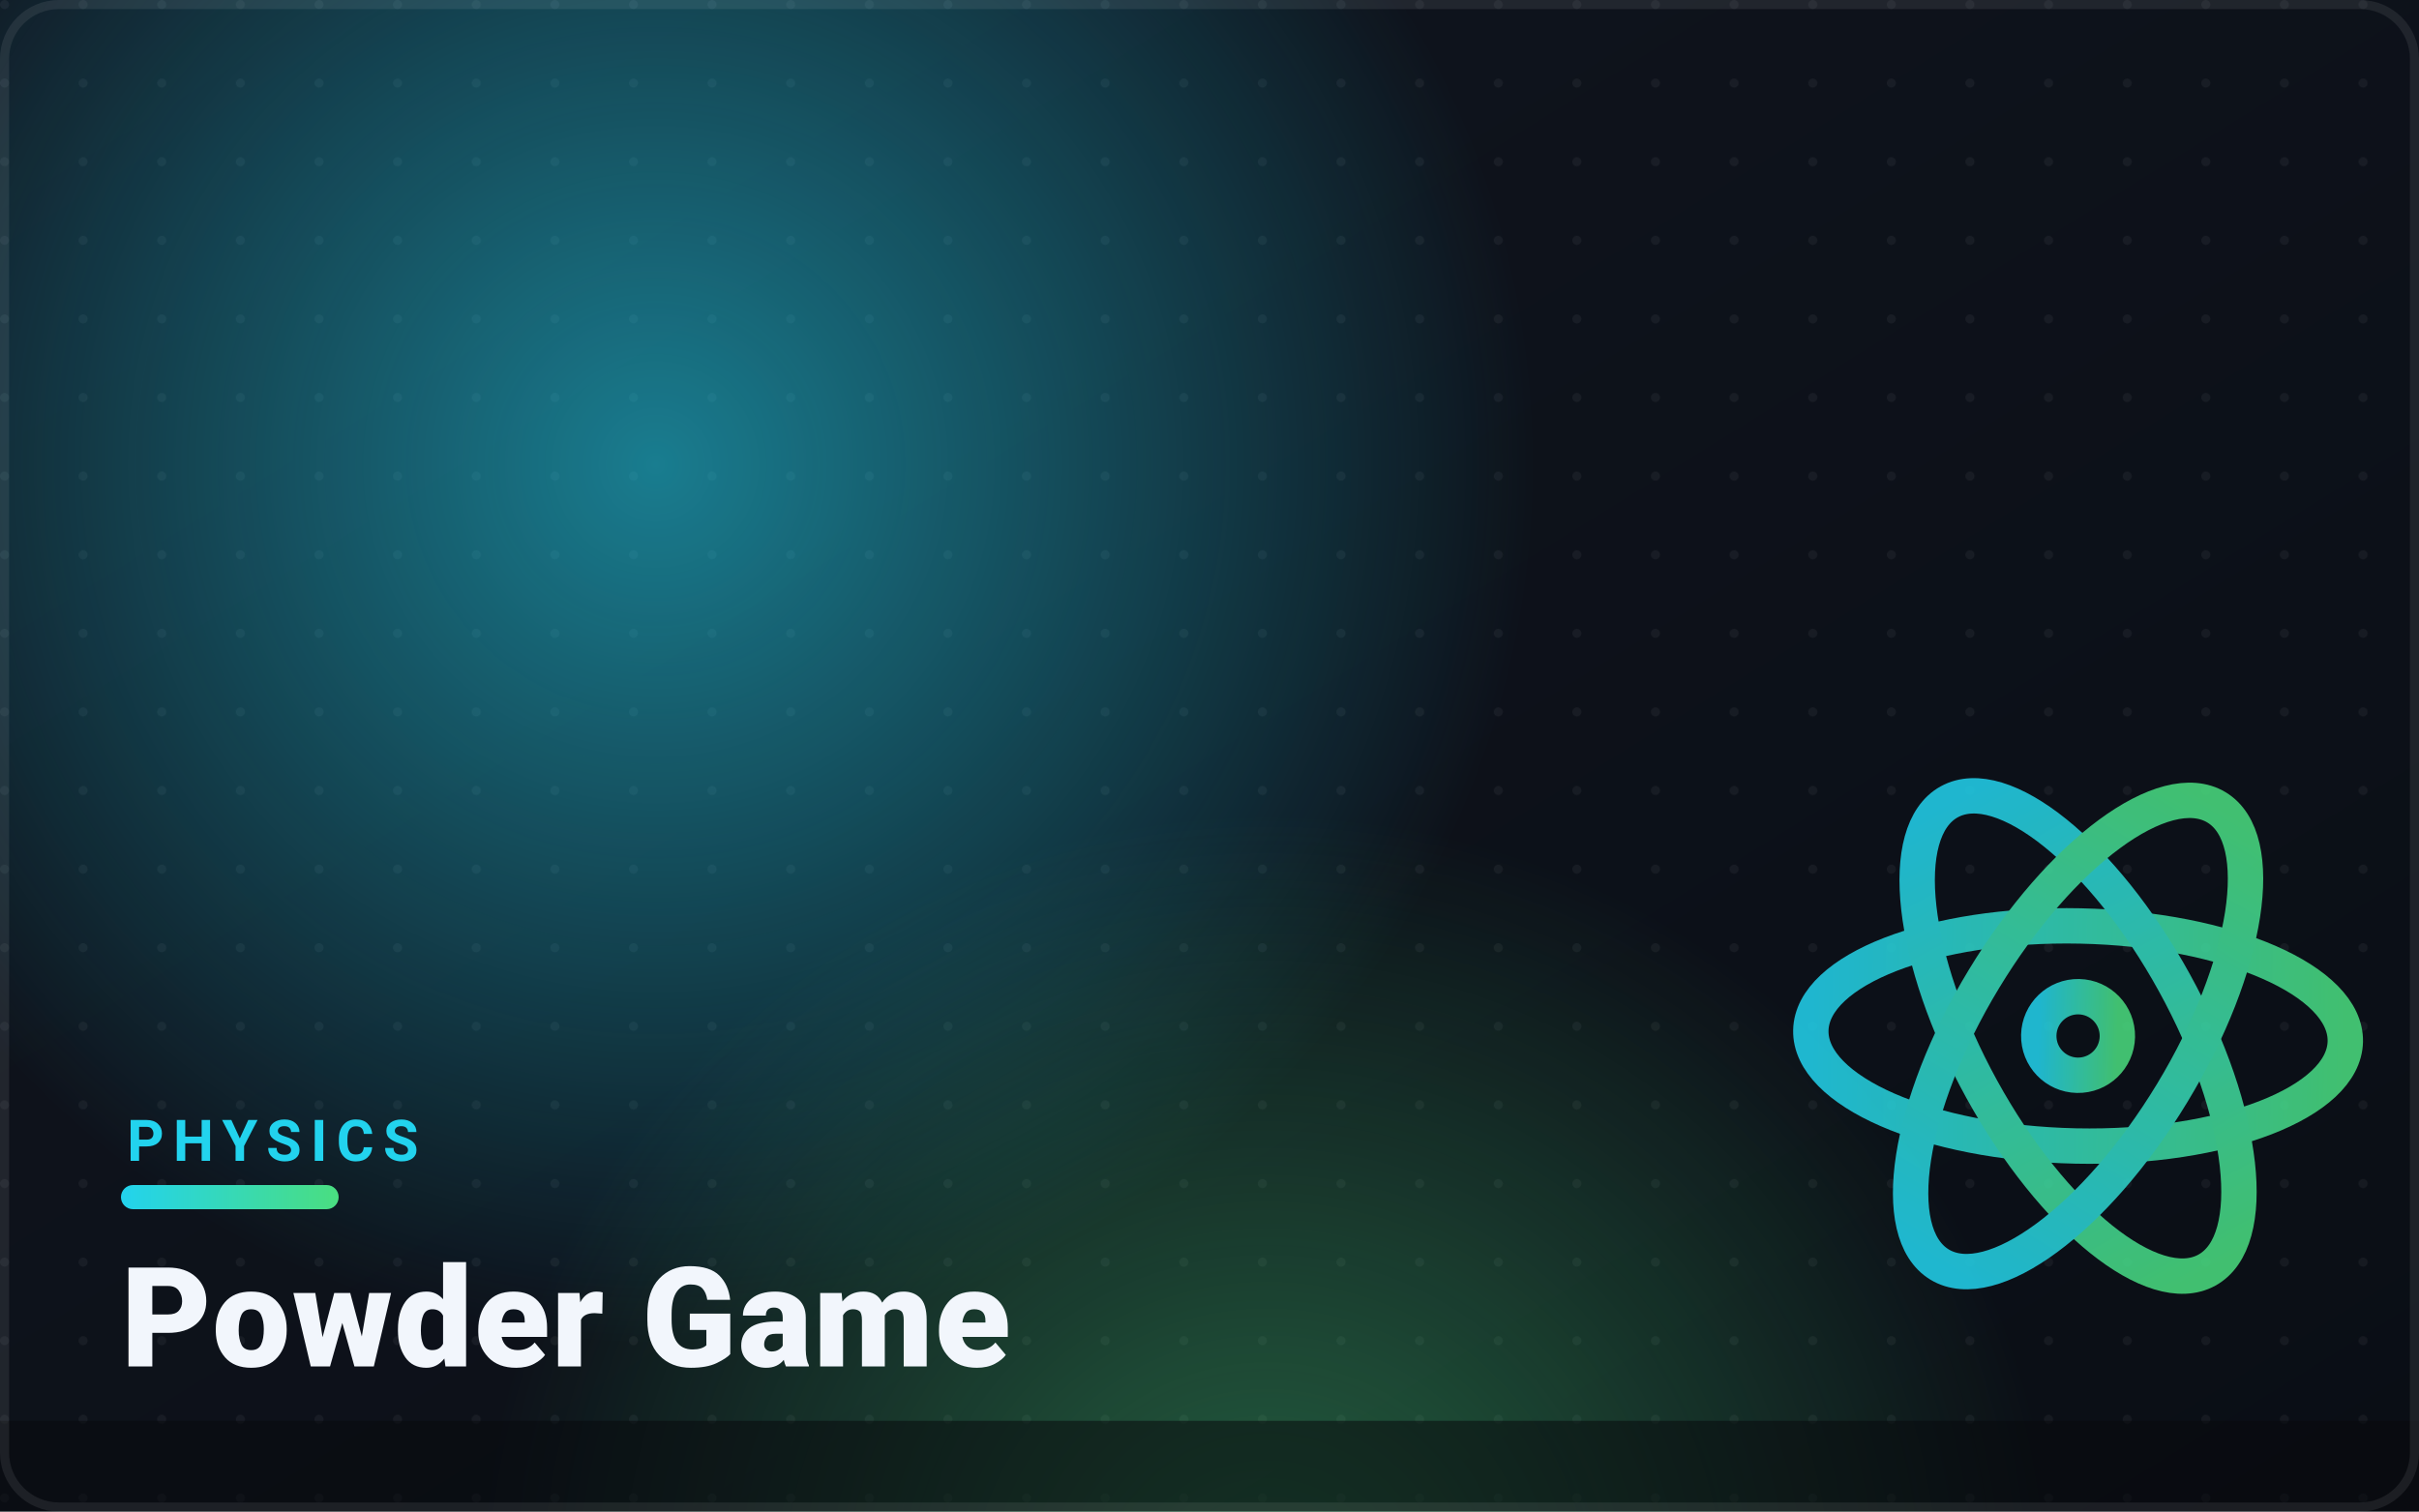
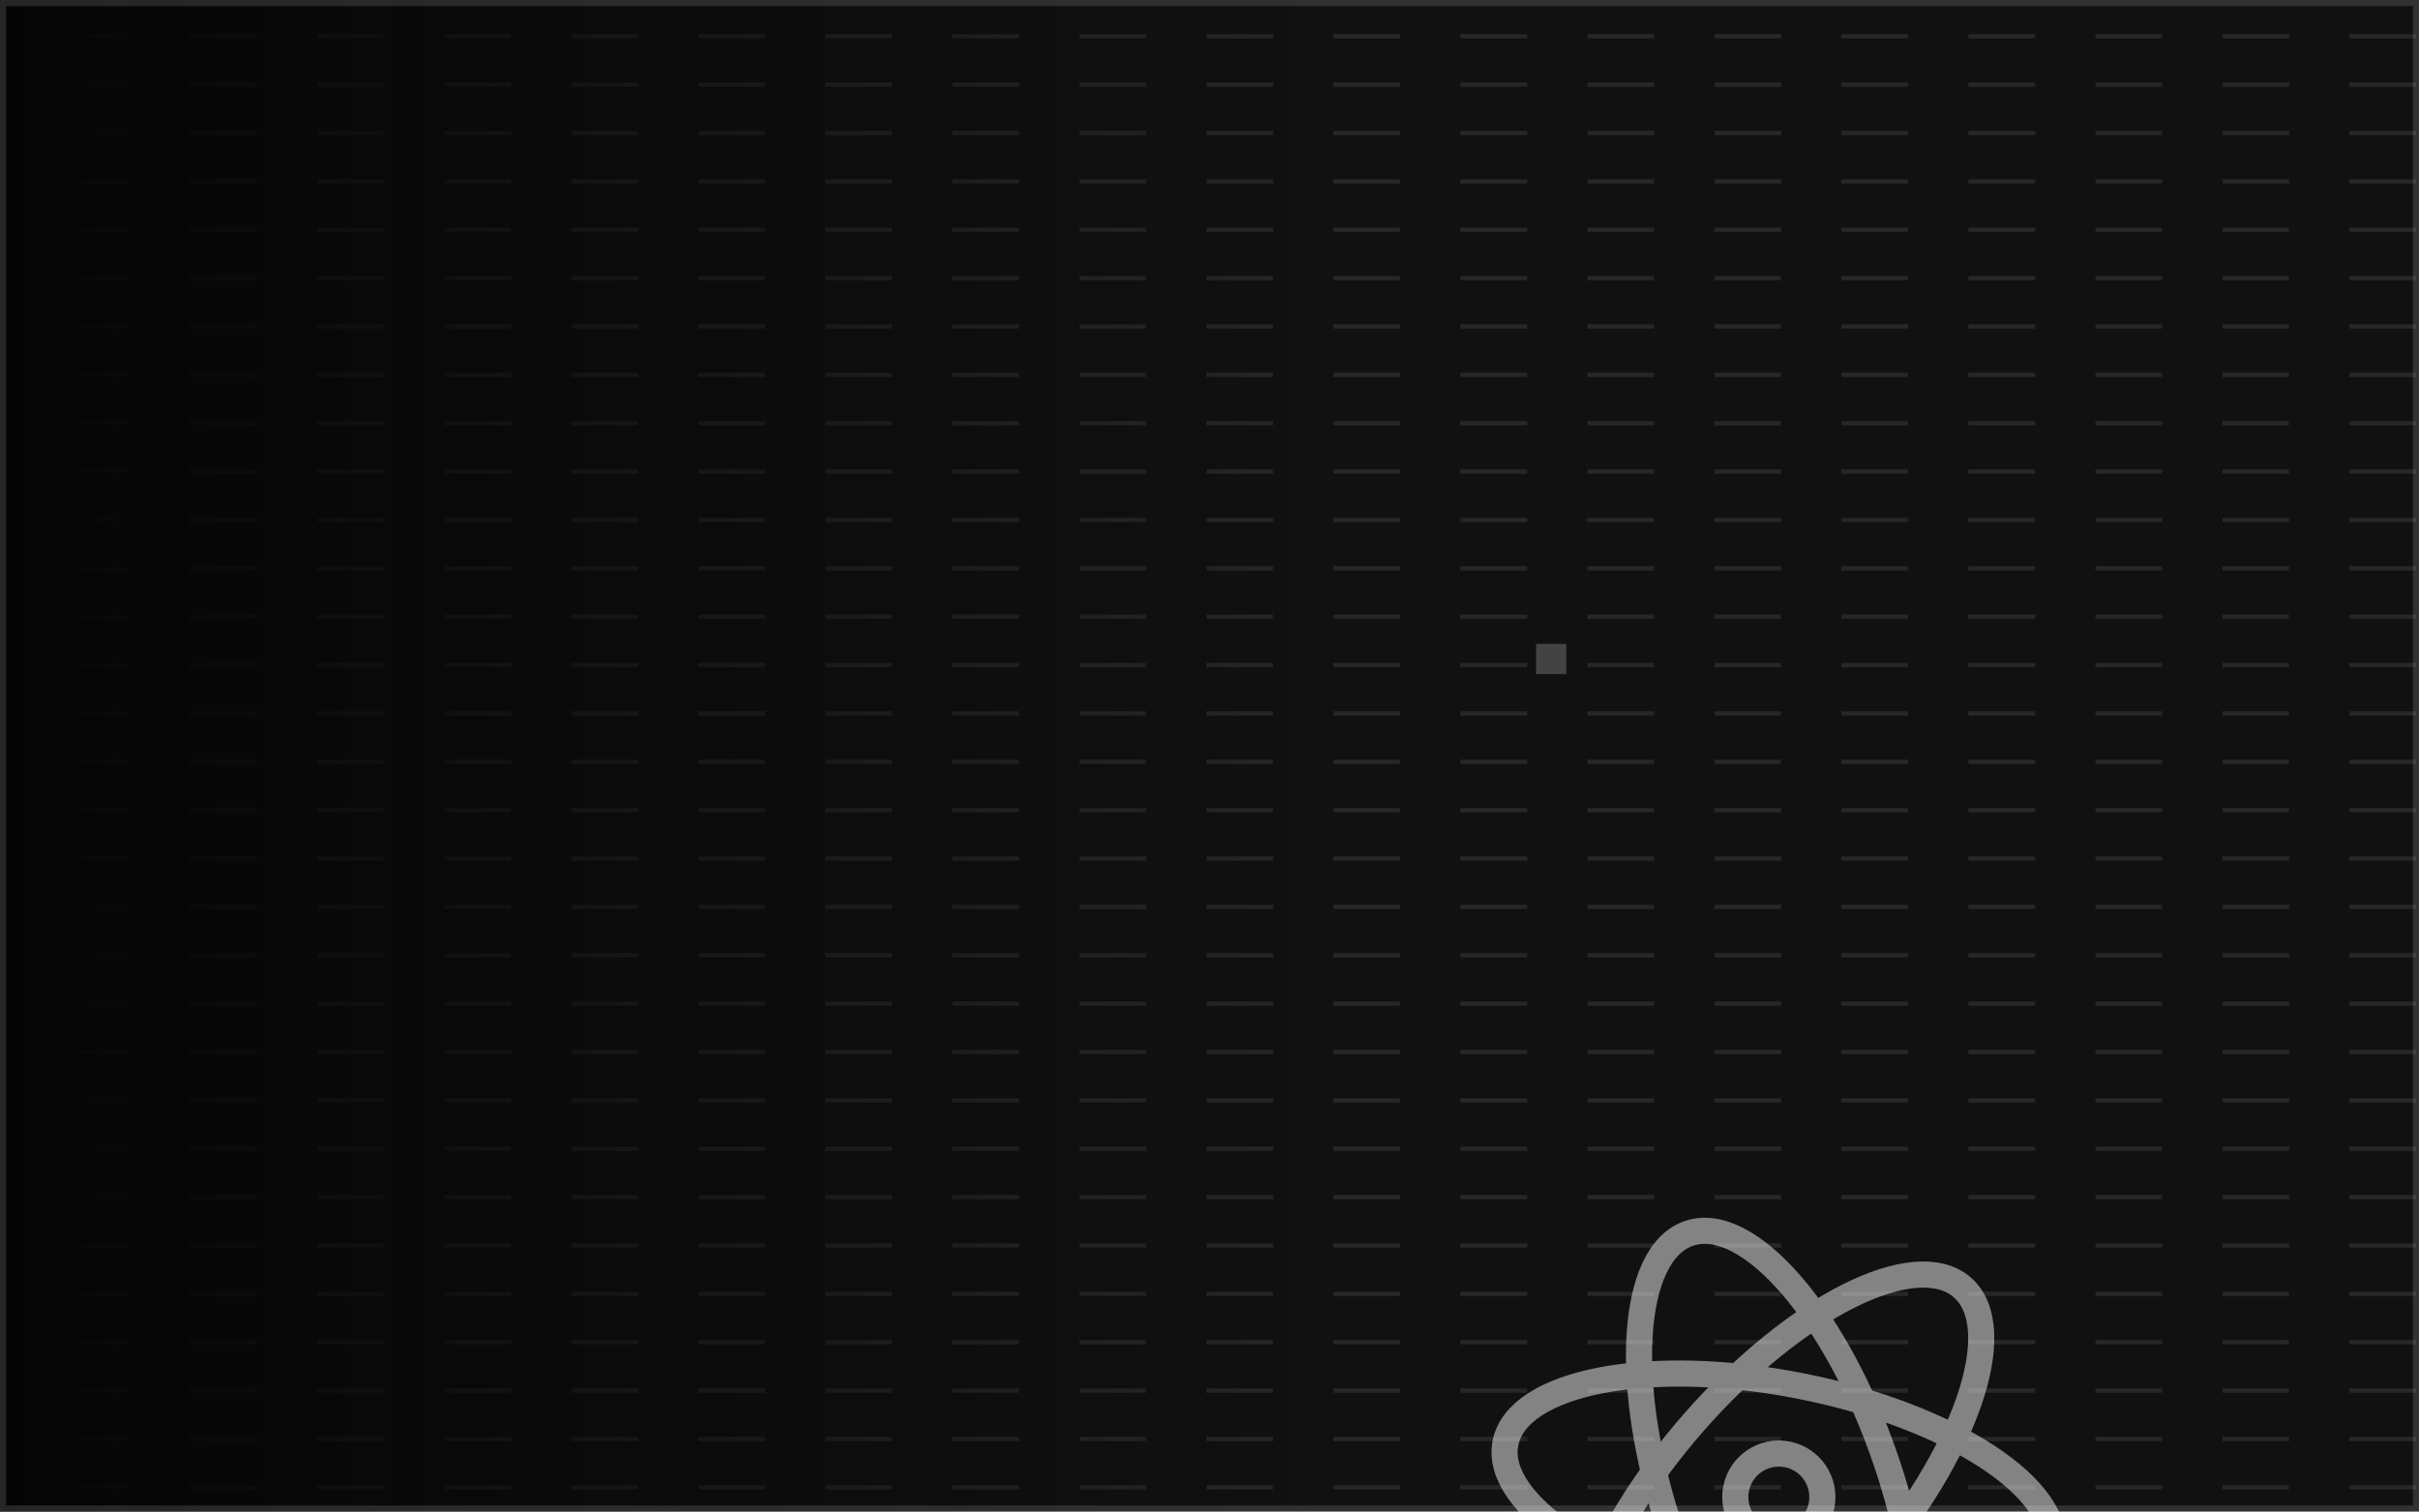
<svg xmlns="http://www.w3.org/2000/svg" viewBox="0 0 800 500" role="img" aria-label="Powder Game artwork">
  <defs>
-     <linearGradient id="bg" x1="0" y1="0" x2="1" y2="1">
-       <stop offset="0" stop-color="#10151f" />
-       <stop offset="1" stop-color="#0a0e15" />
+     <pattern id="p-powder-game" width="42" height="16" patternUnits="userSpaceOnUse">
+       <path d="M0 12 h22" stroke="#f5f5f5" stroke-opacity="0.10" stroke-width="1.4" />
+     </pattern>
+     <linearGradient id="fade-powder-game" x1="0" y1="0" x2="1" y2="0">
+       <stop offset="0" stop-color="#050505" />
+       <stop offset="0.55" stop-color="#050505" stop-opacity="0" />
+       <stop offset="1" stop-color="#050505" stop-opacity="0" />
    </linearGradient>
-     <radialGradient id="g1" cx="0.5" cy="0.5" r="0.5">
-       <stop offset="0" stop-color="#22d3ee" stop-opacity="0.55" />
-       <stop offset="1" stop-color="#22d3ee" stop-opacity="0" />
-     </radialGradient>
-     <radialGradient id="g2" cx="0.5" cy="0.5" r="0.5">
-       <stop offset="0" stop-color="#4ade80" stop-opacity="0.4" />
-       <stop offset="1" stop-color="#4ade80" stop-opacity="0" />
-     </radialGradient>
-     <linearGradient id="acc" x1="0" y1="0" x2="1" y2="0">
-       <stop offset="0" stop-color="#22d3ee" />
-       <stop offset="1" stop-color="#4ade80" />
-     </linearGradient>
-     <pattern id="dots" width="26" height="26" patternUnits="userSpaceOnUse">
-       <circle cx="1.5" cy="1.5" r="1.5" fill="#ffffff" fill-opacity="0.05" />
-     </pattern>
  </defs>
-   <rect width="800" height="500" fill="url(#bg)" />
-   <rect width="800" height="500" fill="url(#dots)" />
-   <circle cx="217" cy="154" r="290" fill="url(#g1)" />
-   <circle cx="419" cy="530" r="260" fill="url(#g2)" />
-   <g transform="translate(560 210) rotate(1.2) scale(2.6)" fill="none" stroke="url(#acc)" stroke-width="4.5" stroke-linecap="round" stroke-linejoin="round" opacity="0.85">
+   <rect width="800" height="500" fill="#111111" />
+   <rect width="800" height="500" fill="url(#p-powder-game)" transform="translate(21 0)" />
+   <g transform="translate(475 326) rotate(11.2) scale(2.88)" fill="none" stroke="#f5f5f5" stroke-width="3" stroke-linecap="round" stroke-linejoin="round" opacity="0.5">
    <circle cx="50" cy="50" r="5" />
-     <ellipse cx="50" cy="50" rx="34" ry="14" />
-     <ellipse cx="50" cy="50" rx="34" ry="14" transform="rotate(60 50 50)" />
-     <ellipse cx="50" cy="50" rx="34" ry="14" transform="rotate(-60 50 50)" />
+     <ellipse cx="50" cy="50" rx="32" ry="13" />
+     <ellipse cx="50" cy="50" rx="32" ry="13" transform="rotate(60 50 50)" />
+     <ellipse cx="50" cy="50" rx="32" ry="13" transform="rotate(-60 50 50)" />
  </g>
-   <rect x="0" y="470" width="800" height="30" fill="#07090d" opacity="0.55" />
-   <g font-family="ui-sans-serif, system-ui, -apple-system, 'Segoe UI', Roboto, sans-serif">
-     <rect x="40" y="392" width="72" height="8" rx="4" fill="url(#acc)" />
-     <text x="40" y="452" font-size="46" font-weight="800" fill="#f2f6fc" letter-spacing="0.5">Powder Game</text>
-     <text x="42" y="384" font-size="19" font-weight="700" fill="#22d3ee" letter-spacing="3" text-transform="uppercase">PHYSICS</text>
-   </g>
-   <rect x="1.5" y="1.5" width="797" height="497" rx="18" fill="none" stroke="#ffffff" stroke-opacity="0.08" stroke-width="3" />
+   <rect x="508" y="213" width="10" height="10" fill="#f5f5f5" fill-opacity="0.22" />
+   <rect width="800" height="500" fill="url(#fade-powder-game)" />
+   <rect x="1" y="1" width="798" height="498" fill="none" stroke="#f5f5f5" stroke-opacity="0.14" stroke-width="2" />
</svg>
